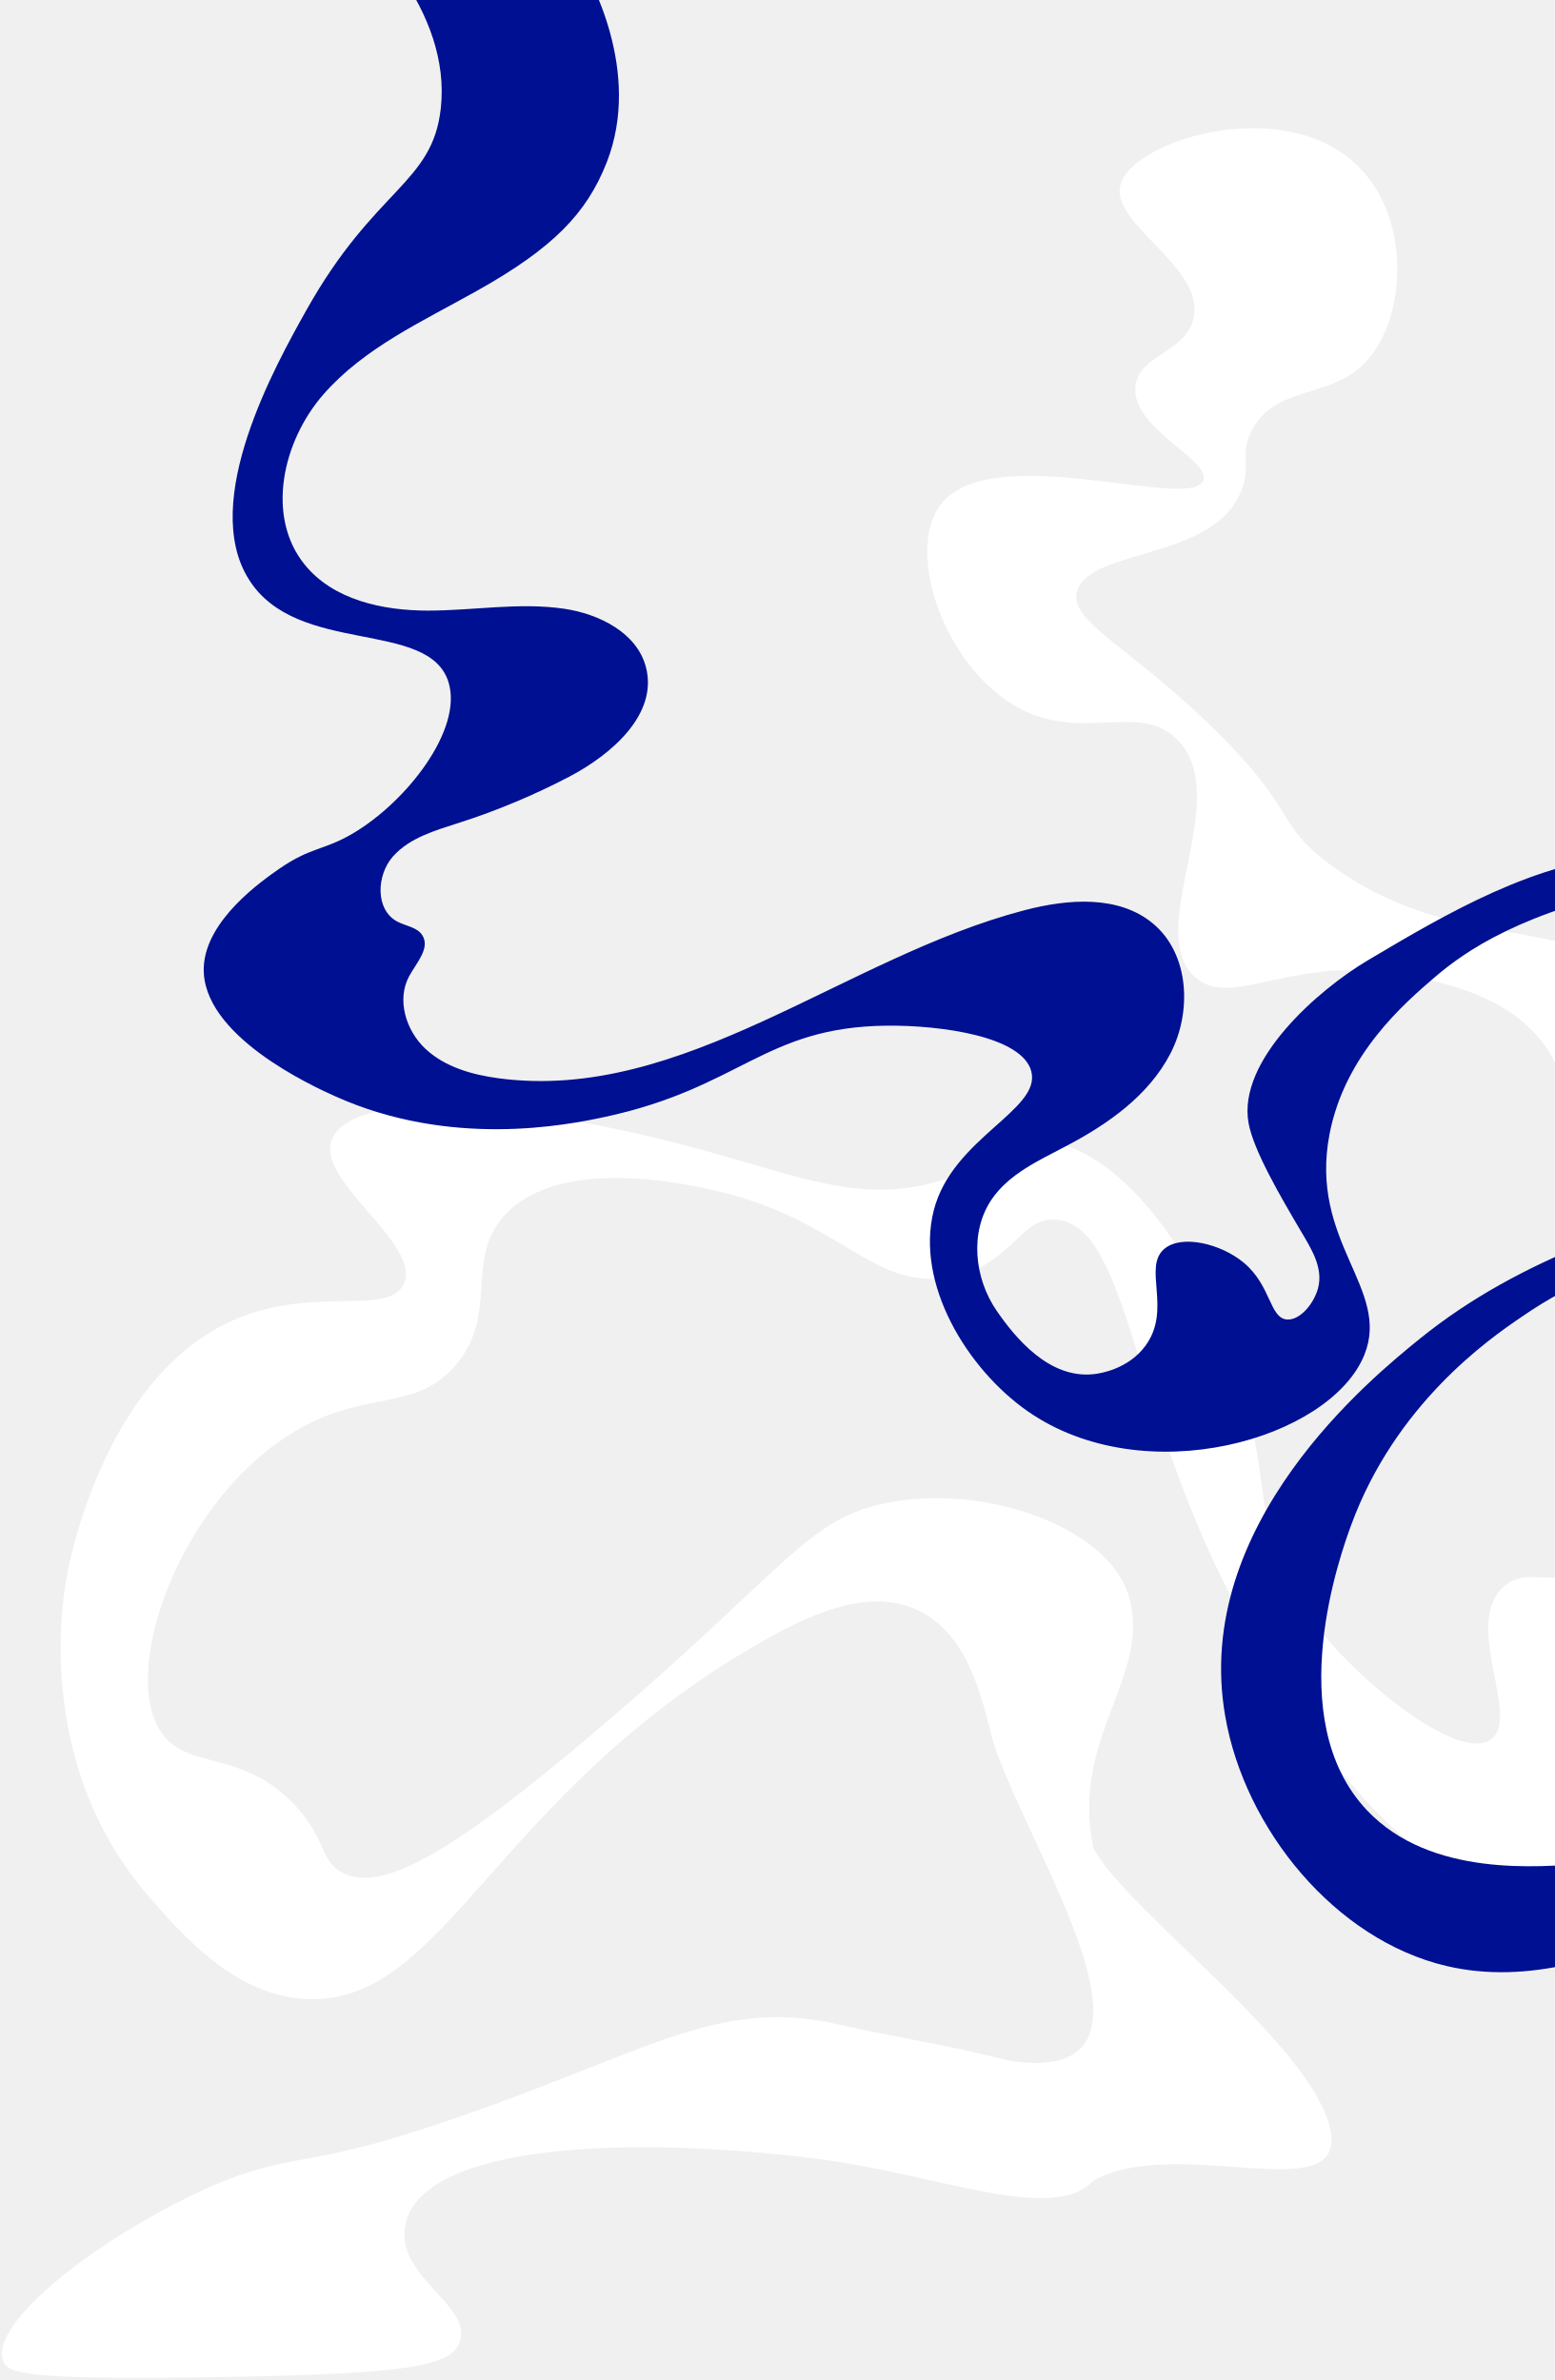
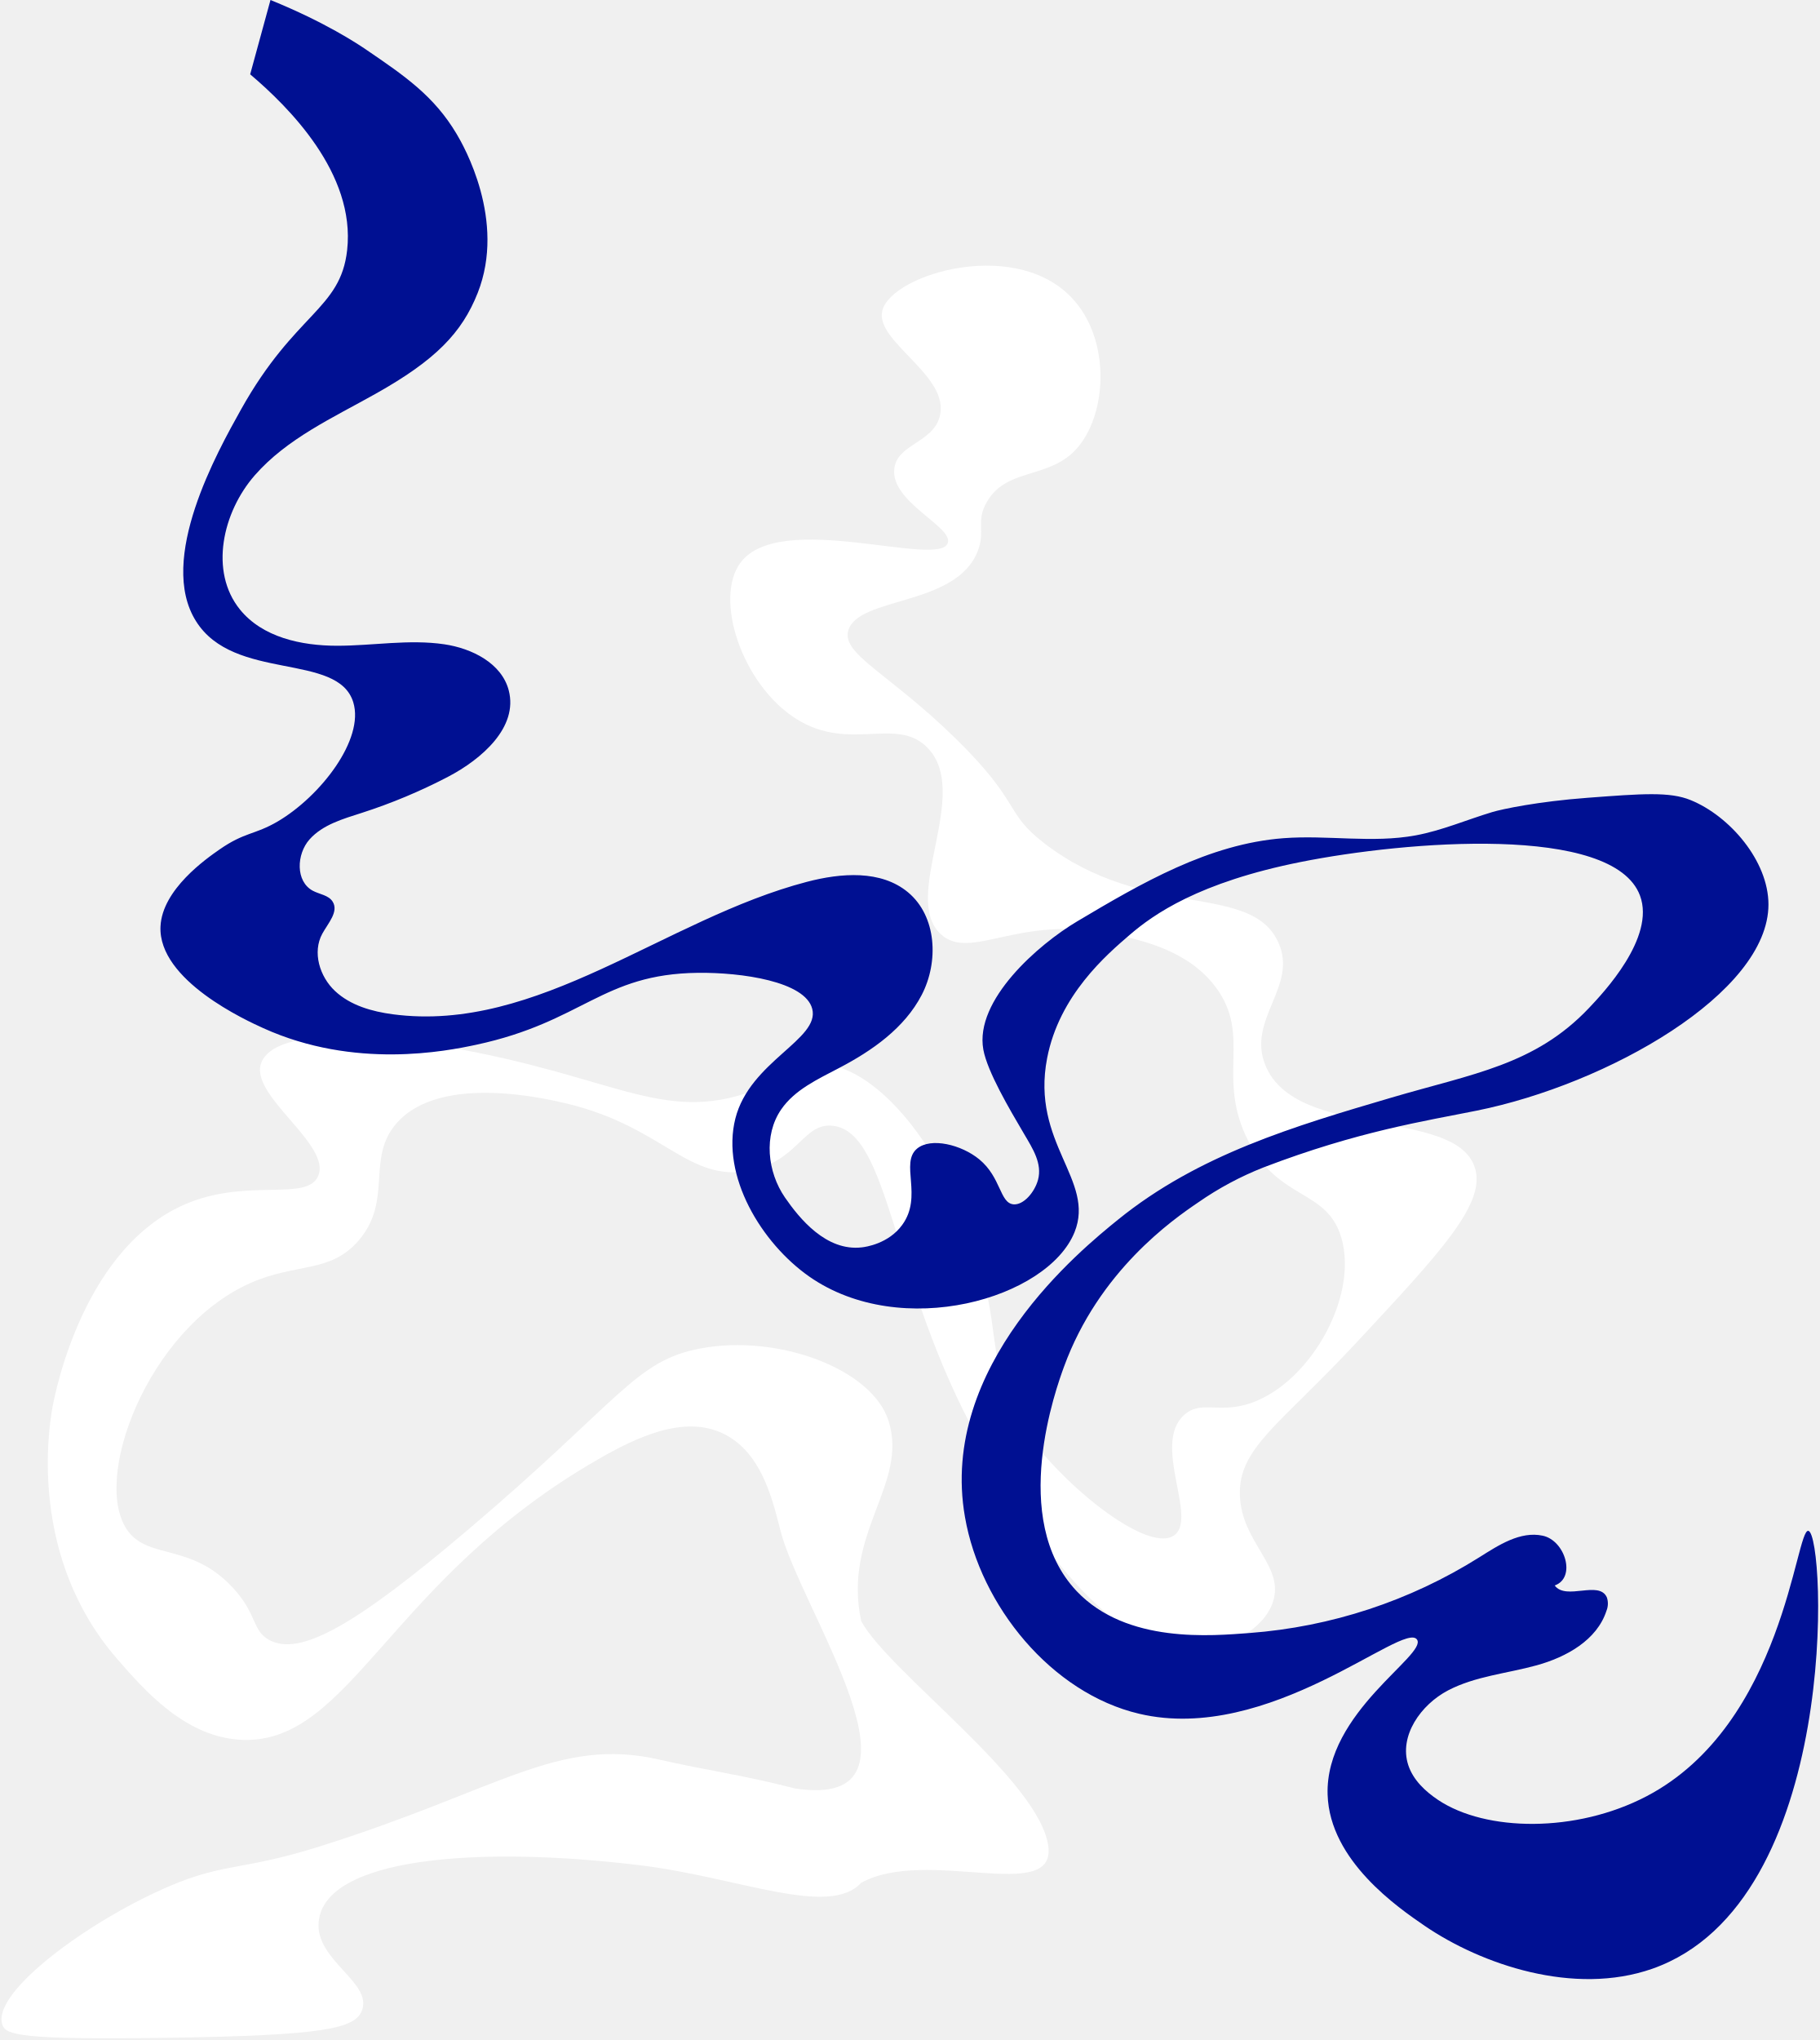
- <svg xmlns="http://www.w3.org/2000/svg" width="662" height="1014" viewBox="0 0 662 1014" fill="none">
-   <path d="M581.66 74.288C551.685 38.371 482.423 58.904 477.219 78.814C472.798 95.754 514.277 114.095 508.205 136.328C504.335 150.442 485.389 151.101 483.677 164.256C481.324 182.351 515.401 195.657 512.621 204.505C508.214 218.52 422.078 186.464 400.542 215.159C385.86 234.712 401.413 281.54 430.957 299.892C459.599 317.709 484.826 298.244 501.51 315.178C525.893 339.887 486.71 396.375 509.023 416.28C525.193 430.749 550.973 405.402 601.271 415.922C616.938 419.222 642.318 424.534 657.452 444.686C677.289 471.16 657.375 493.501 675.227 528.116C691.863 560.36 717.529 553.739 725.377 580.01C735.251 613.059 706.834 661.413 673.677 670.504C658.082 674.737 649.113 668.342 640.537 675.948C622.748 691.711 647.87 731.578 635.161 741.024C619.538 752.625 564.282 705.265 549.553 676.184C540.434 658.203 540.089 651.656 536.234 624.316C527.042 559.363 485.294 489.94 444.514 486.064C428.706 484.553 427.708 494.3 403.195 502.225C353.529 518.327 325.892 488.597 223.785 474.321C199.715 470.971 149.271 466.945 141.451 485.247C133.892 502.931 179.661 529.76 172.029 546.93C165.998 560.501 135.678 548.436 103.247 560.863C45.48 582.992 29.793 664.175 28.384 671.902C26.309 683.287 15.357 752.625 63.225 807.789C78.081 824.89 100.605 850.854 131.609 851.744C189.762 853.323 210.87 764.662 323.528 700.005C344.232 688.071 369.691 676.077 390.741 685.934C411.225 695.539 417.442 720.087 421.986 738.161C432.803 781.385 509.523 890 429.998 878C402.998 871 380.639 867.902 356.998 862.5C301.688 849.695 270.547 878.754 172.114 909.586C127.681 923.512 120.273 917.29 84.463 934.029C41.686 954.018 -4.813 989.648 1.352 1005.94C3.326 1011.17 10.641 1014.04 90.895 1012.8C175.362 1011.52 192.155 1007.93 195.804 997.873C201.314 982.687 170.37 970.897 172.348 950.085C175.616 915.485 257.622 908.782 345.998 919.5C399.294 925.972 448.403 947.972 465.758 929C500.998 909.586 570.571 940.5 566.998 909.586C562.9 874.125 480.586 815 465.758 787.5C455.586 739.818 491.361 713.647 480.586 679.34C471.684 651.025 420.708 632.23 378.902 640.078C343.373 646.735 335.964 667.762 253.648 737.653C192.265 789.779 162.087 807.026 145.374 797.57C136.222 792.382 139.169 783.732 125.898 769.421C103.644 745.433 80.904 754.199 69.393 739.079C48.839 712.067 79.691 629.517 135.325 604.758C160.231 593.664 178.429 599.648 193.937 581.765C212.747 559.89 197.72 537.219 214.606 518.18C238.578 491.059 296.908 505.395 307.19 507.844C359.05 520.464 372.333 550.467 405.566 543.909C431.7 538.781 434.349 518.147 450.157 519.657C481.441 522.673 481.691 603.742 529.33 689.54C542.487 713.222 593.424 808.271 648.557 803.242C663.878 801.83 683.245 792.356 688.359 777.413C695.125 757.678 671.307 745.315 670.564 719.302C669.845 693.867 691.949 681.577 733.219 637.325C780.067 587.07 804.155 561.248 797.523 541.923C786.473 509.733 701.355 527.599 684.473 487.252C673.992 462.205 702.264 444.333 691.343 420.485C676.31 387.68 619.469 408.995 564.797 366.966C542.749 349.98 552.9 345.625 516.833 310.302C480.765 274.979 454.941 264.678 458.807 251.805C464.351 233.384 517.25 238.988 528.836 208.868C533.056 197.912 527.67 193.002 533.636 182.531C543.851 164.609 564.898 169.705 579.941 155.998C598.35 138.866 601.457 97.828 581.66 74.288Z" fill="white" />
-   <path d="M135.304 -48.825C155.928 -31.306 192.367 4.657 187.75 46.22C184.166 78.482 159.631 80.022 130.36 132.388C117.542 155.322 84.986 213.422 105.98 246.824C126.497 279.681 182.758 263.554 191.061 290.708C197.18 310.71 173.425 341.484 150.168 355.172C137.695 362.465 132.391 360.787 118.683 370.331C111.583 375.273 87.712 391.905 86.802 411.929C85.445 441.126 133.612 462.934 142.393 466.907C191.855 489.302 241.349 479.36 257.52 475.894C315.478 463.457 325.498 437.603 377.461 436.992C401.094 436.721 435.458 441.636 439.279 456.464C443.554 472.982 405.514 484.828 397.705 515.786C389.896 546.744 411.684 583.05 437.719 601.249C487.579 636.039 566.649 613.126 581.143 577.234C592.533 549.028 557.443 529.128 566.318 483.141C572.885 449.126 598.4 427.258 611.16 416.317C623.732 405.554 648.092 388.091 703.613 377.036C760.036 365.77 872.49 356.381 886.963 395.239C895.445 417.963 866.969 448.002 859.374 456.013C830.092 486.918 796.512 491.498 752.432 504.5C700.011 519.938 648.175 535.2 604.614 570.492C584.855 586.51 507.496 649.175 521.893 731.263C530.224 779.314 568.753 826.483 616.083 837.6C686.447 854.231 759.207 787.168 766.359 797.486C772.093 805.771 716.611 836.745 718.014 881.335C719.122 917.162 756.338 942.527 770.442 952.218C801.208 973.226 851.23 990.316 893.622 975.483C995.915 939.563 987.447 740.983 978.058 738.713C971.112 737.041 964.965 843.32 890.429 882.255C852.398 902.126 803.584 901.443 777.787 884.214C770.795 879.539 764.294 873.419 761.656 865.421C756.445 849.627 768.447 832.648 783.194 824.955C797.94 817.262 815.066 815.839 831.089 811.412C847.111 806.985 863.694 797.805 868.822 781.95C869.77 779.638 869.849 777.062 869.046 774.696C864.875 765.247 846.966 776.561 840.827 768.241C852.563 764.119 846.527 743.925 834.345 741.329C822.163 738.733 810.493 746.448 799.951 753.078C762.496 776.606 719.863 790.636 675.755 793.949C655.766 795.41 609.431 799.966 582.306 771.328C545.389 732.319 571.435 660.966 575.413 650.054C594.315 598.247 634.184 570.495 648.046 561.116C659.049 553.449 670.912 547.097 683.393 542.191C734.617 522.588 770.815 517.136 798.722 511.495C869.176 497.292 956.439 448.036 956.438 400.03C956.43 376.5 935.479 352.22 914.4 343.625C903.093 338.97 888.219 340.125 858.491 342.364C831.867 344.355 812.503 348.443 807.05 350.082C793.219 354.239 779.834 360.054 765.628 362.682C742.147 367.013 717.933 362.385 694.133 364.205C653.76 367.278 617.336 388.497 582.527 409.195C561.702 421.576 526.953 451.723 531.824 478.528C534.006 490.403 545.786 510.404 553.85 524.087C558.6 532.161 563.758 540.088 561.386 548.958C559.549 555.614 553.615 562.611 548.138 562.172C540.658 561.488 541.5 547.656 529.648 537.866C520.003 529.912 503.473 525.84 495.98 532.039C486.588 539.891 499.276 557.826 487.93 573.314C480.508 583.535 468.049 585.219 466.182 585.424C446.828 587.751 432.296 569.721 424.539 558.485C414.97 544.586 412.919 524.848 422.455 510.915C429.804 500.183 442.324 494.498 453.845 488.43C471.767 479.067 489.166 466.876 498.48 448.971C507.793 431.066 506.622 406.418 491.126 393.49C476.481 381.257 454.843 382.969 436.393 387.799C359.616 407.849 291.05 469.827 212.408 459.408C201.107 457.899 189.526 454.625 181.2 446.836C172.875 439.047 168.824 425.828 174.337 415.801C177.431 410.152 183.343 403.9 179.889 398.468C177.674 394.989 172.853 394.563 169.227 392.642C159.765 387.637 160.294 372.829 167.422 364.843C174.55 356.856 185.489 353.787 195.673 350.509C211.754 345.338 227.365 338.805 242.336 330.982C260.586 321.433 280.298 304.251 275.155 284.32C271.36 269.622 255.286 261.565 240.282 259.356C221.122 256.536 201.719 260.153 182.317 260.15C162.916 260.148 141.923 255.58 129.757 240.534C113.13 219.979 120.367 187.927 137.764 168.02C155.16 148.114 180.108 136.856 203.128 123.916C235.551 105.749 249.821 90.946 258.341 69.417C273.848 30.185 250.737 -10.274 246.976 -16.542C234.748 -37.142 218.838 -47.96 198.304 -61.971C193.463 -65.271 175.939 -76.964 146.286 -88.999L135.304 -48.825Z" fill="#001092" />
+ <svg xmlns="http://www.w3.org/2000/svg" width="984" height="1103" viewBox="0 0 984 1103" fill="none">
+   <path d="M581.662 163.288C551.687 127.371 482.425 147.905 477.221 167.814C472.8 184.754 514.279 203.095 508.207 225.328C504.337 239.442 485.391 240.101 483.679 253.256C481.326 271.351 515.403 284.657 512.623 293.505C508.216 307.52 422.08 275.464 400.544 304.159C385.862 323.712 401.415 370.54 430.959 388.892C459.601 406.709 484.827 387.244 501.512 404.178C525.895 428.887 486.712 485.375 509.025 505.28C525.195 519.749 550.975 494.402 601.273 504.922C616.94 508.222 642.32 513.534 657.454 533.686C677.291 560.16 657.377 582.501 675.229 617.116C691.865 649.36 717.531 642.739 725.379 669.01C735.253 702.059 706.836 750.413 673.679 759.504C658.084 763.737 649.115 757.342 640.539 764.948C622.75 780.711 647.872 820.578 635.163 830.024C619.54 841.625 564.284 794.265 549.555 765.184C540.436 747.203 540.091 740.656 536.236 713.316C527.044 648.363 485.296 578.94 444.516 575.064C428.708 573.553 427.71 583.3 403.197 591.225C353.531 607.327 325.894 577.597 223.787 563.321C199.717 559.971 149.273 555.945 141.453 574.247C133.894 591.931 179.663 618.76 172.031 635.93C166 649.501 135.68 637.436 103.249 649.863C45.481 671.992 29.795 753.175 28.386 760.902C26.311 772.287 15.359 841.625 63.227 896.789C78.083 913.89 100.607 939.854 131.611 940.744C189.764 942.323 210.872 853.662 323.53 789.005C344.234 777.071 369.693 765.077 390.743 774.934C411.227 784.539 417.444 809.087 421.988 827.161C432.805 870.385 509.525 979 430 967C403 960 380.641 956.902 357 951.5C301.69 938.695 270.548 967.754 172.116 998.586C127.683 1012.51 120.275 1006.29 84.465 1023.03C41.688 1043.02 -4.811 1078.65 1.354 1094.94C3.328 1100.17 10.643 1103.04 90.897 1101.8C175.364 1100.52 192.157 1096.93 195.806 1086.87C201.316 1071.69 170.372 1059.9 172.35 1039.08C175.617 1004.49 257.624 997.782 346 1008.5C399.296 1014.97 448.405 1036.97 465.76 1018C501 998.586 570.573 1029.5 567 998.586C562.902 963.125 480.588 904 465.76 876.5C455.588 828.818 491.363 802.647 480.588 768.34C471.685 740.025 420.709 721.23 378.904 729.078C343.374 735.735 335.966 756.762 253.65 826.653C192.267 878.779 162.089 896.026 145.376 886.57C136.223 881.382 139.171 872.732 125.9 858.421C103.646 834.433 80.906 843.199 69.395 828.079C48.841 801.067 79.693 718.517 135.327 693.758C160.233 682.664 178.431 688.648 193.939 670.765C212.749 648.89 197.722 626.219 214.608 607.18C238.58 580.059 296.91 594.395 307.192 596.844C359.052 609.464 372.335 639.467 405.567 632.909C431.702 627.781 434.351 607.147 450.159 608.657C481.442 611.673 481.693 692.742 529.332 778.54C542.489 802.222 593.426 897.271 648.559 892.242C663.88 890.83 683.247 881.356 688.361 866.413C695.126 846.678 671.309 834.315 670.566 808.302C669.847 782.868 691.95 770.577 733.221 726.325C780.069 676.07 804.157 650.248 797.525 630.922C786.475 598.733 701.357 616.599 684.475 576.252C673.994 551.205 702.266 533.333 691.345 509.485C676.312 476.68 619.471 497.995 564.799 455.966C542.751 438.98 552.902 434.625 516.835 399.302C480.767 363.979 454.943 353.678 458.809 340.805C464.353 322.384 517.252 327.988 528.838 297.868C533.058 286.912 527.672 282.002 533.638 271.531C543.853 253.609 564.9 258.705 579.943 244.998C598.352 227.866 601.459 186.828 581.662 163.288Z" fill="white" />
+   <path d="M135.304 40.174C155.929 57.693 192.367 93.656 187.75 135.219C184.167 167.481 159.631 169.021 130.36 221.387C117.542 244.321 84.986 302.421 105.981 335.823C126.497 368.68 182.759 352.553 191.061 379.707C197.181 399.709 173.425 430.483 150.168 444.171C137.695 451.464 132.392 449.785 118.683 459.33C111.583 464.272 87.713 480.904 86.802 500.928C85.445 530.125 133.613 551.933 142.394 555.906C191.856 578.301 241.349 568.359 257.52 564.893C315.478 552.456 325.498 526.602 377.461 525.991C401.094 525.72 435.459 530.635 439.28 545.463C443.555 561.981 405.515 573.827 397.706 604.785C389.896 635.743 411.685 672.049 437.72 690.248C487.579 725.038 566.65 702.125 581.143 666.233C592.533 638.027 557.444 618.126 566.318 572.141C572.886 538.125 598.4 516.257 611.16 505.316C623.732 494.553 648.092 477.09 703.613 466.035C760.036 454.769 872.49 445.38 886.964 484.238C895.445 506.962 866.97 537.001 859.375 545.012C830.092 575.917 796.512 580.497 752.432 593.499C700.011 608.937 648.176 624.199 604.615 659.491C584.856 675.509 507.497 738.174 521.893 820.262C530.224 868.313 568.753 915.482 616.084 926.599C686.447 943.23 759.207 876.167 766.359 886.485C772.094 894.77 716.611 925.744 718.015 970.334C719.122 1006.16 756.338 1031.53 770.443 1041.22C801.208 1062.22 851.23 1079.31 893.622 1064.48C995.915 1028.56 987.447 829.982 978.059 827.712C971.112 826.04 964.966 932.319 890.43 971.254C852.399 991.125 803.584 990.442 777.788 973.213C770.796 968.538 764.295 962.418 761.656 954.42C756.445 938.626 768.448 921.647 783.194 913.954C797.94 906.261 815.066 904.838 831.089 900.411C847.112 895.984 863.695 886.804 868.823 870.949C869.77 868.637 869.85 866.061 869.046 863.695C864.875 854.246 846.967 865.56 840.828 857.24C852.564 853.118 846.528 832.924 834.345 830.328C822.163 827.732 810.494 835.447 799.952 842.077C762.496 865.605 719.864 879.635 675.756 882.948C655.766 884.409 609.432 888.965 582.306 860.327C545.39 821.318 571.435 749.965 575.414 739.053C594.315 687.246 634.185 659.494 648.047 650.115C659.049 642.448 670.912 636.096 683.393 631.19C734.617 611.587 770.816 606.135 798.722 600.494C869.177 586.291 956.439 537.035 956.439 489.029C956.431 465.499 935.48 441.219 914.401 432.624C903.094 427.969 888.22 429.124 858.491 431.363C831.868 433.355 812.503 437.442 807.051 439.081C793.219 443.238 779.835 449.053 765.628 451.681C742.147 456.012 717.934 451.384 694.134 453.204C653.761 456.277 617.336 477.496 582.527 498.194C561.702 510.575 526.954 540.722 531.825 567.527C534.007 579.402 545.787 599.403 553.85 613.086C558.6 621.161 563.759 629.087 561.387 637.957C559.55 644.613 553.615 651.61 548.138 651.171C540.658 650.487 541.501 636.655 529.648 626.865C520.003 618.911 503.473 614.839 495.98 621.038C486.589 628.89 499.276 646.825 487.931 662.313C480.508 672.534 468.049 674.218 466.183 674.423C446.829 676.75 432.296 658.72 424.539 647.484C414.971 633.585 412.919 613.847 422.455 599.914C429.804 589.182 442.324 583.497 453.846 577.429C471.768 568.066 489.167 555.875 498.48 537.97C507.794 520.065 506.622 495.417 491.126 482.489C476.481 470.256 454.843 471.968 436.393 476.798C359.616 496.848 291.051 558.826 212.408 548.407C201.107 546.898 189.526 543.624 181.201 535.835C172.875 528.046 168.825 514.827 174.338 504.8C177.431 499.151 183.344 492.899 179.889 487.467C177.675 483.988 172.854 483.562 169.227 481.641C159.765 476.636 160.295 461.828 167.422 453.842C174.55 445.855 185.49 442.786 195.673 439.508C211.755 434.337 227.366 427.804 242.337 419.981C260.586 410.432 280.298 393.25 275.156 373.319C271.36 358.621 255.286 350.564 240.283 348.355C221.122 345.535 201.719 349.152 182.318 349.149C162.917 349.147 141.923 344.579 129.757 329.533C113.13 308.978 120.367 276.926 137.764 257.019C155.161 237.113 180.109 225.855 203.129 212.915C235.551 194.748 249.822 179.945 258.341 158.416C273.848 119.184 250.737 78.725 246.976 72.457C234.748 51.857 218.839 41.039 198.305 27.027C193.464 23.728 175.94 12.035 146.286 0L135.304 40.174Z" fill="#001092" />
</svg>
